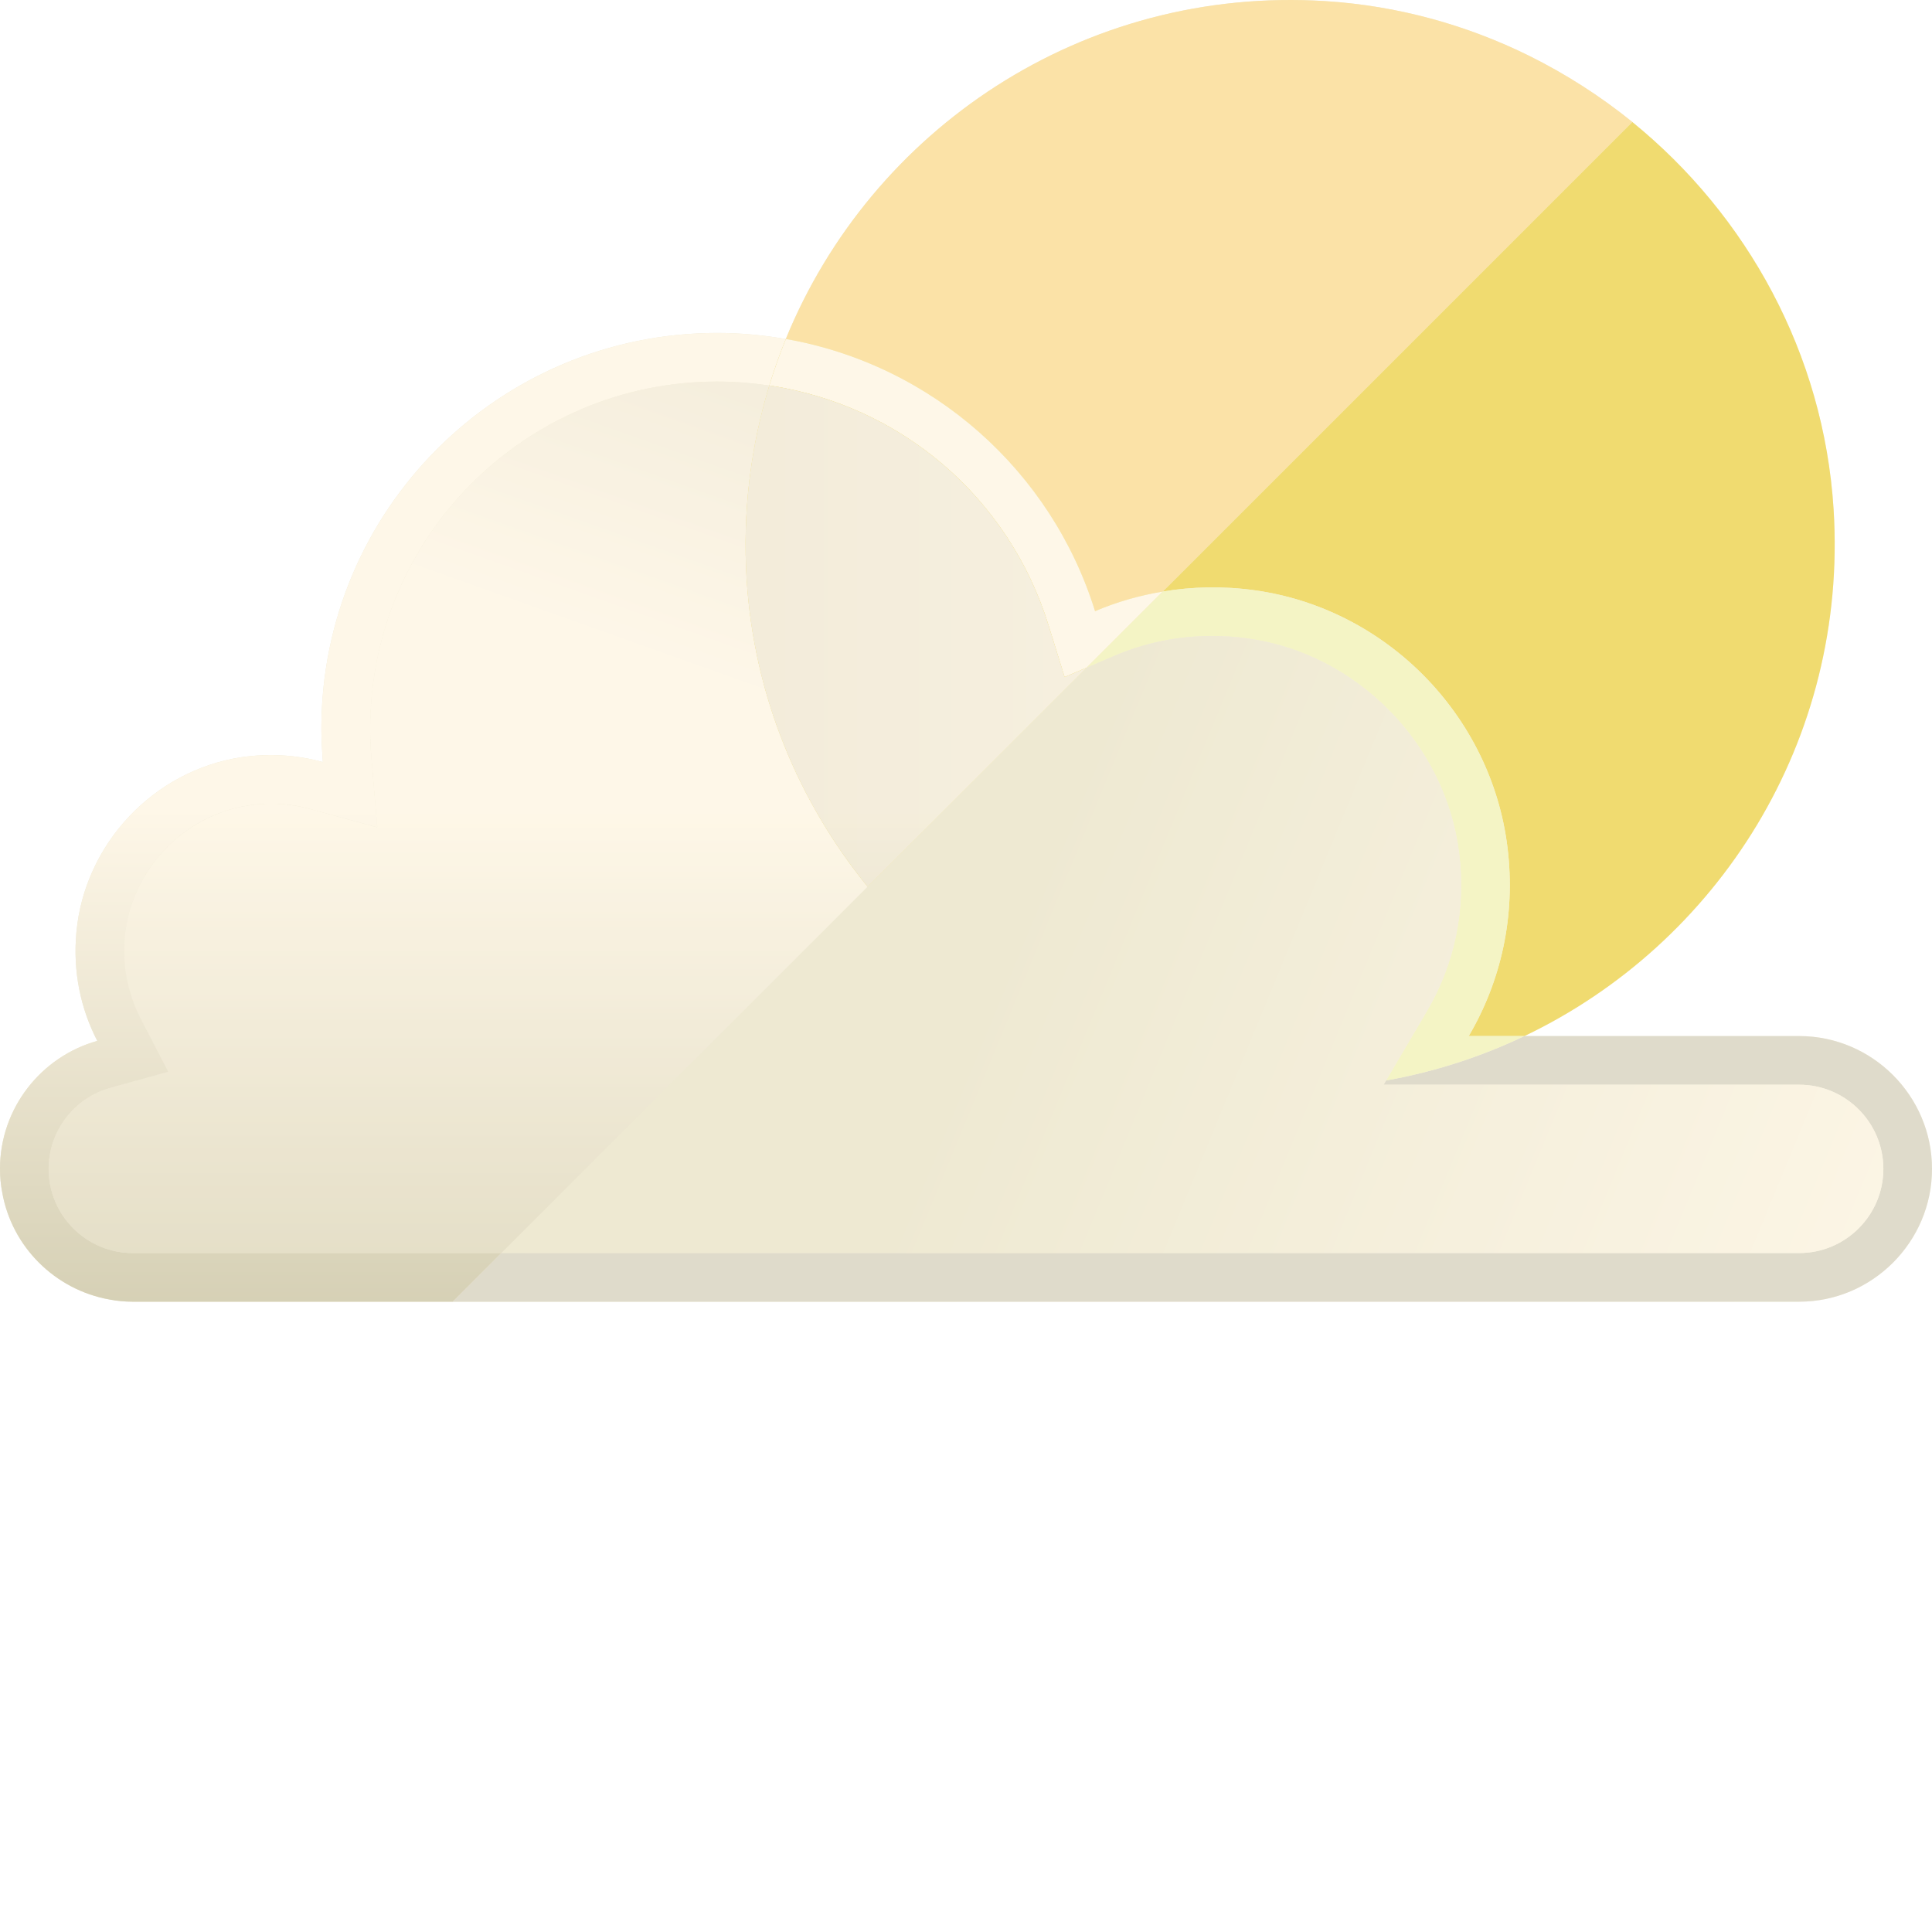
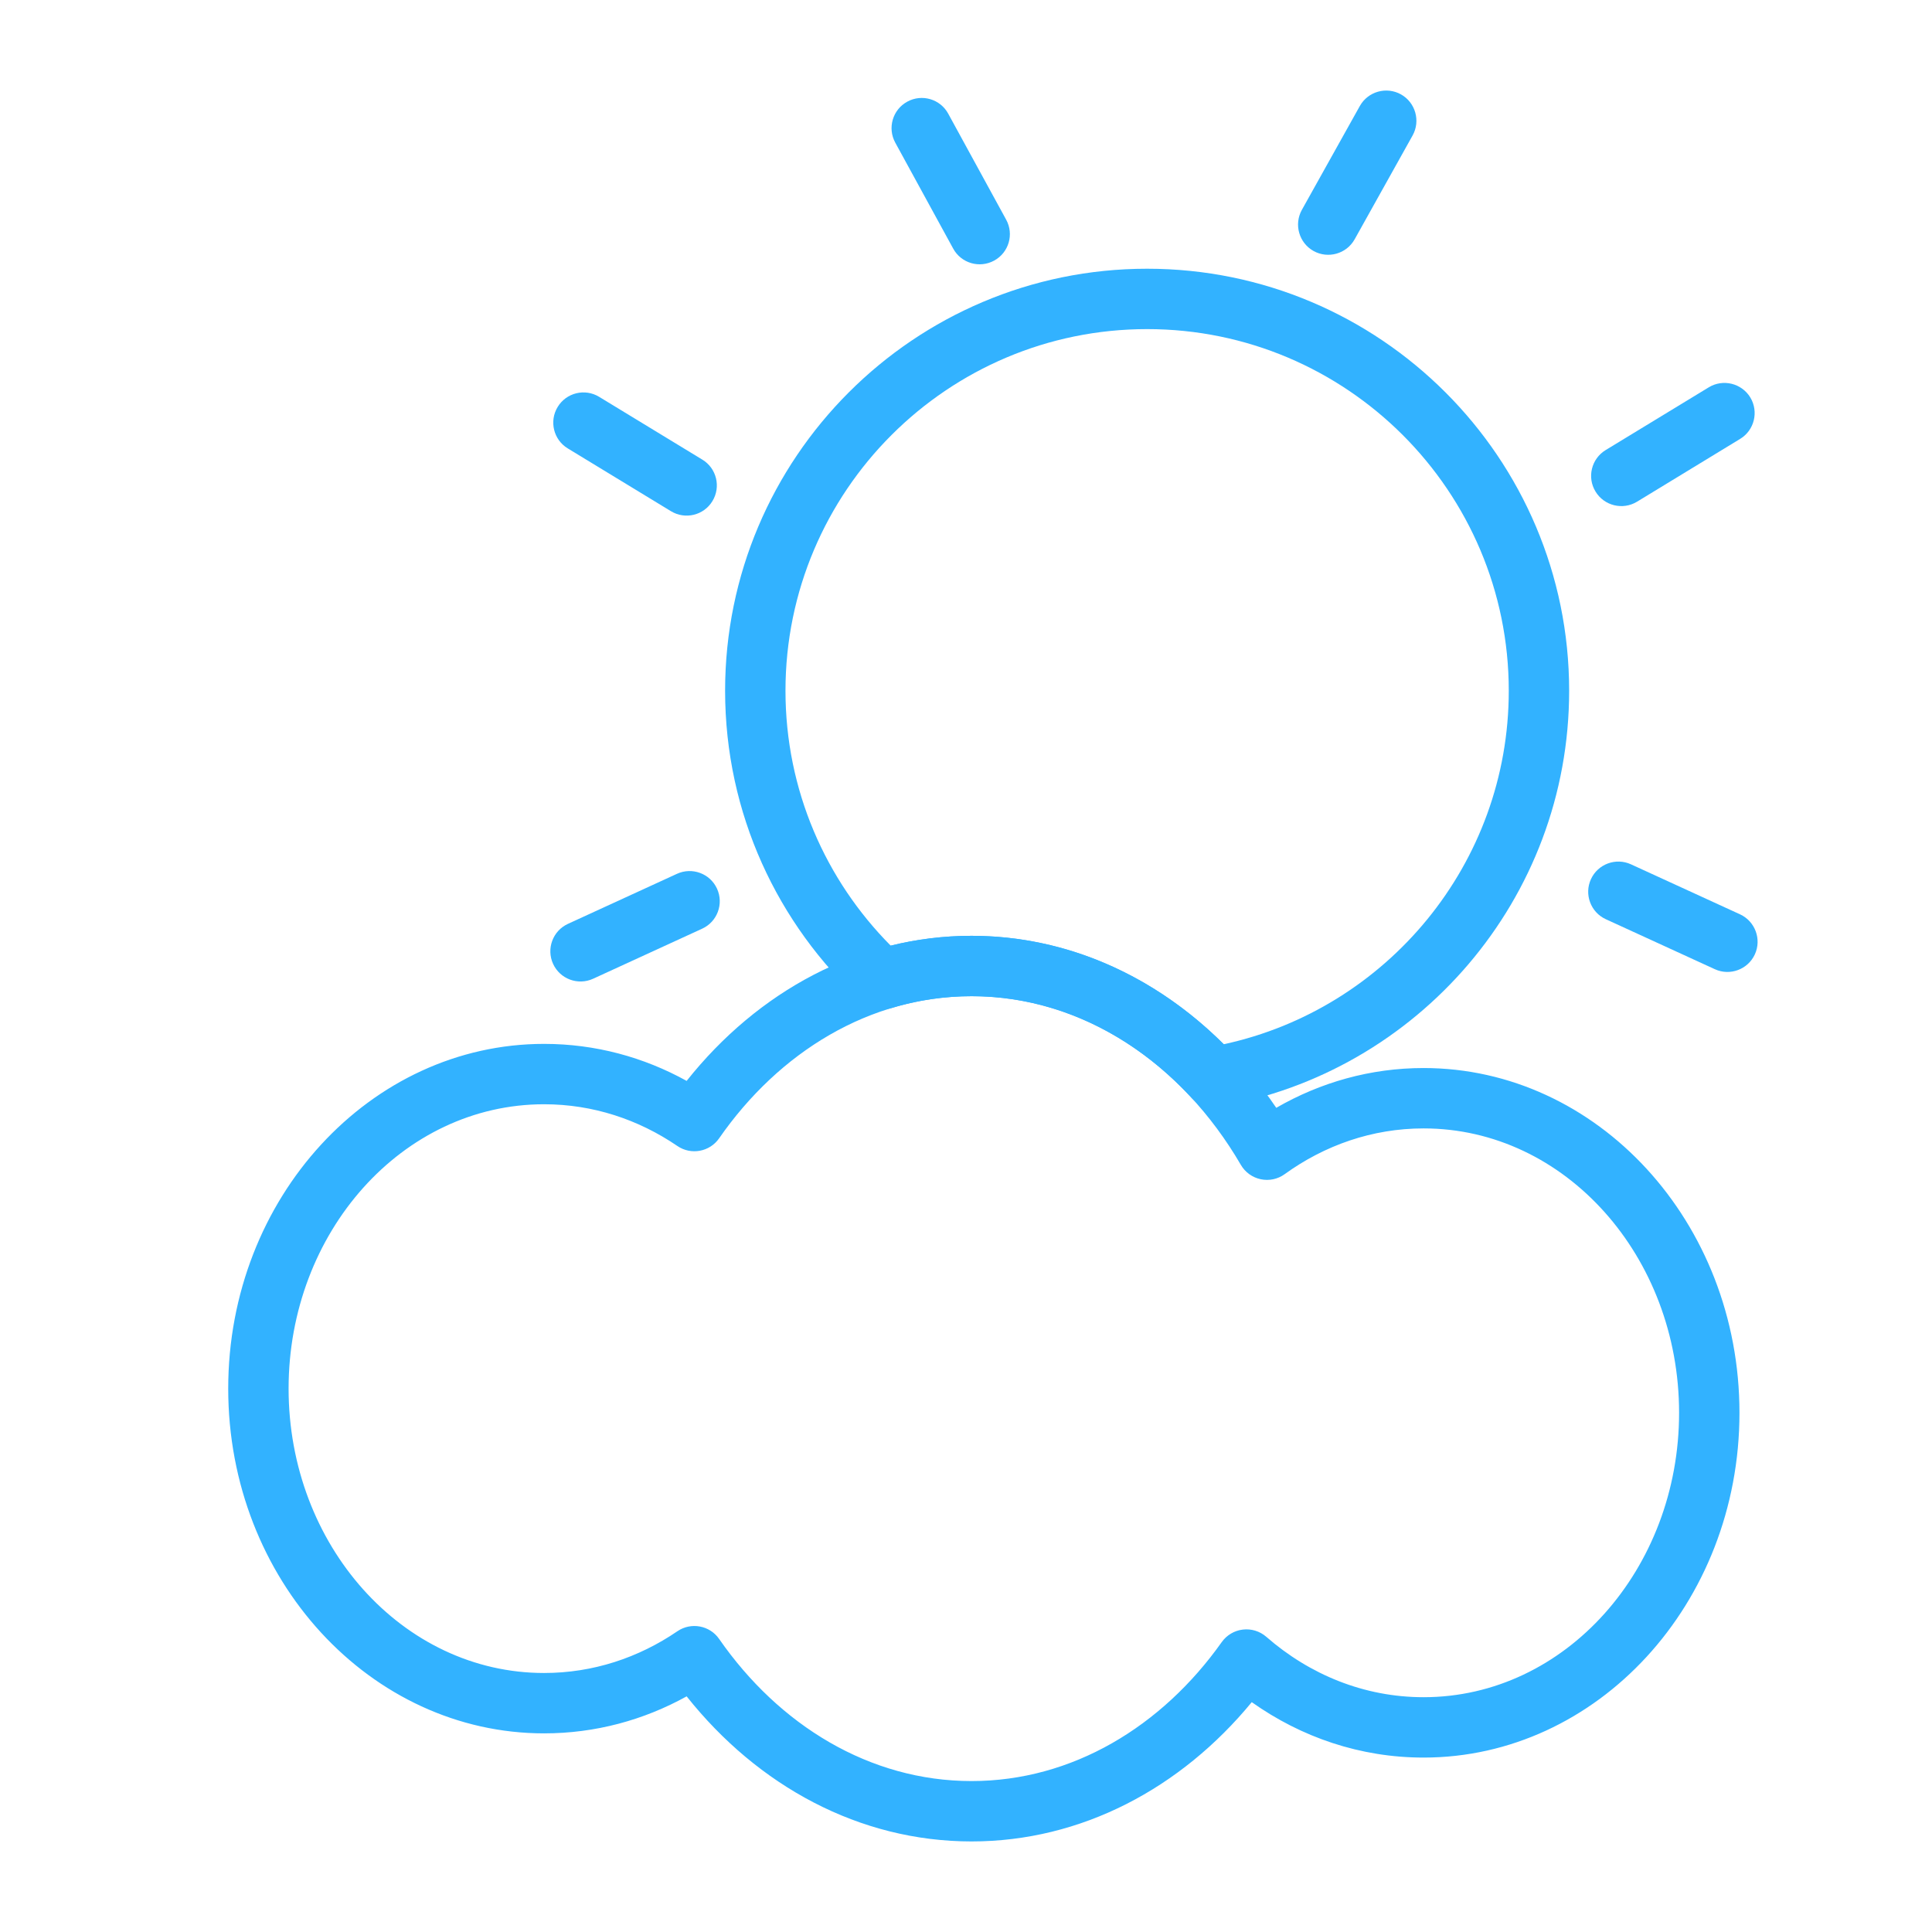
- <svg xmlns="http://www.w3.org/2000/svg" height="800px" width="800px" version="1.1" id="_x35_" viewBox="0 0 512 512" xml:space="preserve">
-   <g>
-     <linearGradient id="SVGID_1_" gradientUnits="userSpaceOnUse" x1="191.987" y1="169.476" x2="579.486" y2="329.173">
-       <stop offset="0" style="stop-color:#EEE9D2" />
-       <stop offset="1" style="stop-color:#FEF7E8" />
-     </linearGradient>
-     <path style="fill:url(#SVGID_1_);" d="M476.804,274.568h-72.824c51.244-24.467,85.819-78.23,81.939-139.638   c-2.603-41.2-22.941-77.88-53.324-102.579l0.013-0.013c-8.446-6.834-17.601-12.701-27.336-17.537   c-16.569-8.188-34.815-13.281-54.028-14.506C286.9-3.766,230.874,34.402,208.245,89.848c0.005,0.001,0.011,0.002,0.016,0.003   c-1.639,4.02-3.099,8.127-4.377,12.317c-0.401-0.06-0.811-0.084-1.213-0.139c0.395,0.052,0.797,0.076,1.19,0.132   c1.29-4.19,2.772-8.317,4.384-12.314c-5.867-1.032-11.992-1.612-18.181-1.612c-57.896,0-104.896,46.935-104.896,104.832   c0,2.965,0.193,5.931,0.387,8.897c-6.705-1.87-14.055-2.385-21.598-1.29c-23.274,3.546-41.585,23.017-43.712,46.42   c-0.967,10.444,1.16,20.308,5.545,28.754C10.96,279.975,0,293.643,0,309.761c0,2.128,0.194,4.191,0.58,6.189   c2.514,14.442,13.99,25.853,28.432,28.432c1.999,0.387,4.062,0.58,6.189,0.58h84.78l0.002-0.002h356.819   c19.358,0,35.196-15.838,35.196-35.196C512,290.406,496.162,274.568,476.804,274.568z M99.972,219.253l-9.402-2.572l9.4,2.554   L99.972,219.253z M65.89,213.44c1.999-0.322,3.998-0.451,5.996-0.451c2.21,0,4.442,0.266,6.67,0.661   c-2.219-0.388-4.454-0.655-6.697-0.655c-1.977,0-3.985,0.154-5.962,0.453c-6.532,0.99-12.555,3.668-17.619,7.553   C53.34,217.111,59.361,214.432,65.89,213.44z M37.263,269.905l2.419,4.655l-2.417-4.643c-0.191-0.371-0.312-0.768-0.49-1.144   C36.953,269.145,37.073,269.539,37.263,269.905z M25.796,289.562c-4.73,2.21-8.446,6.02-10.664,10.616   C17.342,295.571,21.053,291.759,25.796,289.562z M27.181,330.52c-0.214-0.083-0.45-0.116-0.661-0.206   C26.731,330.404,26.967,330.437,27.181,330.52z M30.701,331.614c1.449,0.297,2.949,0.453,4.484,0.453h97.687l-0.002,0.002H35.202   C33.66,332.069,32.155,331.912,30.701,331.614z" />
-     <g>
-       <path style="fill:#FBE2A7;" d="M432.607,32.339L308.176,156.77c-6.254,1.031-12.314,2.772-17.987,5.222    c-11.476-37.136-43.003-65.31-81.944-72.144C230.874,34.402,286.9-3.766,351.243,0.296c19.213,1.225,37.458,6.318,54.027,14.506    C415.006,19.637,424.161,25.505,432.607,32.339z" />
-       <linearGradient id="SVGID_2_" gradientUnits="userSpaceOnUse" x1="104.122" y1="410.804" x2="104.122" y2="214.459">
-         <stop offset="0" style="stop-color:#C2BD9C" />
-         <stop offset="1" style="stop-color:#FEF7E8" />
-       </linearGradient>
-       <path style="fill:url(#SVGID_2_);" d="M208.244,89.848c-1.612,3.997-3.095,8.124-4.384,12.314    c-4.513-0.645-9.09-1.031-13.797-1.031c-50.739,0-91.937,41.198-91.937,91.937c0,2.643,0.064,5.222,0.323,7.801l1.547,18.375    l-17.794-4.835c-3.417-0.967-6.899-1.419-10.315-1.419c-1.999,0-3.997,0.129-5.996,0.451    c-17.407,2.644-31.204,17.279-32.816,34.88c-0.709,7.479,0.774,14.958,4.191,21.598l7.349,14.119l-15.344,4.255    c-9.671,2.644-16.376,11.476-16.376,21.469c0,12.314,9.993,22.307,22.307,22.307h97.675l-12.894,12.894H35.202    c-2.128,0-4.191-0.194-6.189-0.58c-14.442-2.579-25.918-13.99-28.432-28.432C0.194,313.952,0,311.889,0,309.761    c0-16.118,10.96-29.786,25.789-33.912c-4.384-8.446-6.512-18.31-5.544-28.754c2.127-23.403,20.438-42.874,43.712-46.42    c7.544-1.096,14.893-0.58,21.598,1.29c-0.194-2.966-0.387-5.932-0.387-8.897c0-57.896,47-104.832,104.896-104.832    C196.253,88.236,202.378,88.816,208.244,89.848z" />
-       <path style="fill:#F0DB70;" d="M277.887,165.784l4.237,13.659l5.892-2.52l20.166-20.166c-6.268,1.042-12.301,2.781-17.978,5.208    c-11.499-37.078-43.032-65.315-81.936-72.138c-1.643,4.027-3.105,8.143-4.386,12.342    C238.446,107.334,267.282,131.578,277.887,165.784z" />
-       <linearGradient id="SVGID_3_" gradientUnits="userSpaceOnUse" x1="256.033" y1="410.807" x2="256.033" y2="214.446">
-         <stop offset="0" style="stop-color:#C2BD9C" />
-         <stop offset="1" style="stop-color:#FEF7E8" />
-       </linearGradient>
-       <path style="fill:url(#SVGID_3_);" d="M277.887,165.784l4.237,13.659l5.892-2.52l20.166-20.166    c-6.268,1.042-12.301,2.781-17.978,5.208c-11.499-37.078-43.032-65.315-81.936-72.138c-1.643,4.027-3.105,8.143-4.386,12.342    C238.446,107.334,267.282,131.578,277.887,165.784z" />
-       <linearGradient id="SVGID_4_" gradientUnits="userSpaceOnUse" x1="121.41" y1="410.807" x2="121.41" y2="214.446">
-         <stop offset="0" style="stop-color:#C2BD9C" />
-         <stop offset="1" style="stop-color:#FEF7E8" />
-       </linearGradient>
-       <path style="fill:url(#SVGID_4_);" d="M197.881,153.679c-1.138-18.013,1.075-35.354,6.002-51.51    c-4.527-0.677-9.143-1.061-13.839-1.061c-50.702,0-91.948,41.252-91.948,91.954c0,2.632,0.12,5.235,0.334,7.81l1.543,18.381    l-17.793-4.867c-3.375-0.922-6.85-1.391-10.319-1.391c-1.977,0-3.985,0.154-5.962,0.453c-17.428,2.641-31.241,17.295-32.84,34.843    c-0.693,7.521,0.768,14.994,4.206,21.615l7.335,14.116l-15.325,4.256c-9.652,2.679-16.395,11.516-16.395,21.488    c0,12.296,10.004,22.301,22.307,22.301h97.687l97.071-97.07C211.584,212.413,199.816,184.303,197.881,153.679z" />
-       <linearGradient id="SVGID_5_" gradientUnits="userSpaceOnUse" x1="207.173" y1="27.508" x2="157.207" y2="167.734">
-         <stop offset="0" style="stop-color:#C2BD9C" />
-         <stop offset="1" style="stop-color:#FEF7E8" />
-       </linearGradient>
-       <path style="opacity:0.3;fill:url(#SVGID_5_);" d="M197.881,153.679c-1.138-18.013,1.075-35.354,6.002-51.51    c-4.527-0.677-9.143-1.061-13.839-1.061c-50.702,0-91.948,41.252-91.948,91.954c0,2.632,0.12,5.235,0.334,7.81l1.543,18.381    l-17.793-4.867c-3.375-0.922-6.85-1.391-10.319-1.391c-1.977,0-3.985,0.154-5.962,0.453c-17.428,2.641-31.241,17.295-32.84,34.843    c-0.693,7.521,0.768,14.994,4.206,21.615l7.335,14.116l-15.325,4.256c-9.652,2.679-16.395,11.516-16.395,21.488    c0,12.296,10.004,22.301,22.307,22.301h97.687l97.071-97.07C211.584,212.413,199.816,184.303,197.881,153.679z" />
-       <path style="fill:#F0DB70;" d="M197.881,153.679c1.935,30.624,13.704,58.734,32.063,81.318l58.073-58.073l-5.892,2.52    l-4.237-13.659c-10.605-34.205-39.441-58.45-74.004-63.615C198.956,118.325,196.743,135.665,197.881,153.679z" />
-       <linearGradient id="SVGID_6_" gradientUnits="userSpaceOnUse" x1="242.802" y1="410.807" x2="242.802" y2="214.446">
-         <stop offset="0" style="stop-color:#C2BD9C" />
-         <stop offset="1" style="stop-color:#FEF7E8" />
-       </linearGradient>
-       <path style="fill:url(#SVGID_6_);" d="M197.881,153.679c1.935,30.624,13.704,58.734,32.063,81.318l58.073-58.073l-5.892,2.52    l-4.237-13.659c-10.605-34.205-39.441-58.45-74.004-63.615C198.956,118.325,196.743,135.665,197.881,153.679z" />
-       <linearGradient id="SVGID_7_" gradientUnits="userSpaceOnUse" x1="12.878" y1="168.582" x2="499.106" y2="168.582">
-         <stop offset="0" style="stop-color:#C2BD9C" />
-         <stop offset="1" style="stop-color:#FEF7E8" />
-       </linearGradient>
-       <path style="opacity:0.3;fill:url(#SVGID_7_);" d="M197.881,153.679c1.935,30.624,13.704,58.734,32.063,81.318l58.073-58.073    l-5.892,2.52l-4.237-13.659c-10.605-34.205-39.441-58.45-74.004-63.615C198.956,118.325,196.743,135.665,197.881,153.679z" />
-       <path style="fill:#F0DB70;" d="M332.613,156.445c34.823,4.888,62.568,33.173,66.878,68.072    c2.267,18.36-1.787,35.666-10.267,50.051h14.755c51.244-24.467,85.819-78.23,81.939-139.638    c-2.603-41.201-22.943-77.882-53.327-102.582L308.182,156.757C316.001,155.456,324.195,155.263,332.613,156.445z" />
-       <path style="fill:#DFDBCB;" d="M512,309.765c0-19.358-15.838-35.196-35.196-35.196h-72.824    c-11.466,5.475-23.761,9.475-36.655,11.768l-0.663,1.125h110.144c12.296,0,22.301,10.004,22.301,22.304    c0,12.296-10.005,22.301-22.301,22.301H132.872l-12.894,12.894h356.826C496.162,344.961,512,329.123,512,309.765z" />
-       <path style="fill:#F4F4C5;" d="M399.491,224.517c-4.31-34.9-32.055-63.184-66.878-68.072c-8.418-1.182-16.612-0.988-24.431,0.312    l-20.166,20.166l7.254-3.102c8.204-3.507,16.93-5.286,25.927-5.286c3.186,0,6.422,0.227,9.62,0.677    c28.811,4.045,52.308,27.967,55.871,56.885c1.832,14.805-1.133,29.302-8.575,41.926l-10.79,18.314    c12.894-2.293,25.189-6.294,36.655-11.768h-14.755C397.704,260.183,401.758,242.877,399.491,224.517z" />
-       <linearGradient id="SVGID_8_" gradientUnits="userSpaceOnUse" x1="259.727" y1="261.062" x2="525.674" y2="370.665">
-         <stop offset="0" style="stop-color:#EEE9D2" />
-         <stop offset="1" style="stop-color:#FEF7E8" />
-       </linearGradient>
-       <path style="fill:url(#SVGID_8_);" d="M476.805,287.462H366.662l0.663-1.125l10.79-18.314c7.442-12.624,10.407-27.12,8.575-41.926    c-3.564-28.918-27.061-52.84-55.871-56.885c-3.198-0.45-6.435-0.677-9.62-0.677c-8.997,0-17.723,1.779-25.927,5.286l-7.254,3.102    l-58.073,58.073l-97.071,97.07h343.933c12.296,0,22.301-10.005,22.301-22.301C499.106,297.466,489.102,287.462,476.805,287.462z" />
-     </g>
+ <svg xmlns="http://www.w3.org/2000/svg" width="800px" height="800px" viewBox="0 0 32.00 32.00" style="fill-rule:evenodd;clip-rule:evenodd;stroke-linejoin:round;stroke-miterlimit:2;" version="1.1" xml:space="preserve" fill="#000000">
+   <g id="SVGRepo_bgCarrier" stroke-width="0" />
+   <g id="SVGRepo_tracerCarrier" stroke-linecap="round" stroke-linejoin="round" />
+   <g id="SVGRepo_iconCarrier">
+     <path d="M14.273,16.588c0.131,0.12 0.314,0.162 0.484,0.111c0.427,-0.13 0.874,-0.199 1.335,-0.199c1.403,-0 2.678,0.64 3.638,1.677c0.115,0.125 0.285,0.182 0.451,0.154c3.296,-0.562 5.809,-3.435 5.809,-6.89c-0,-3.858 -3.132,-6.99 -6.99,-6.99c-3.858,-0 -6.99,3.132 -6.99,6.99c0,2.035 0.872,3.869 2.263,5.147Zm5.996,0.708c2.697,-0.583 4.721,-2.985 4.721,-5.855c-0,-3.306 -2.684,-5.99 -5.99,-5.99c-3.306,-0 -5.99,2.684 -5.99,5.99c0,1.646 0.666,3.138 1.743,4.222c0.432,-0.107 0.88,-0.163 1.339,-0.163c1.59,-0 3.05,0.672 4.177,1.796Z" style="fill:#32b2ff;" />
+     <path d="M11.633,7.613l-1.709,-1.04c-0.236,-0.144 -0.544,-0.069 -0.687,0.167c-0.144,0.236 -0.069,0.544 0.167,0.687l1.709,1.04c0.236,0.144 0.544,0.069 0.687,-0.167c0.144,-0.236 0.069,-0.544 -0.167,-0.687Z" style="fill:#32b2ff;" />
+     <path d="M27.114,8.31l1.709,-1.041c0.235,-0.143 0.31,-0.451 0.167,-0.687c-0.144,-0.235 -0.452,-0.31 -0.687,-0.167l-1.709,1.04c-0.236,0.144 -0.311,0.452 -0.167,0.687c0.143,0.236 0.451,0.311 0.687,0.168Z" style="fill:#32b2ff;" />
+     <path d="M16.665,3.638l-0.96,-1.756c-0.132,-0.242 -0.436,-0.331 -0.678,-0.198c-0.242,0.132 -0.331,0.436 -0.199,0.678l0.96,1.756c0.132,0.242 0.436,0.331 0.679,0.198c0.242,-0.132 0.331,-0.436 0.198,-0.678Z" style="fill:#32b2ff;" />
+     <path d="M22.437,3.964l0.96,-1.72c0.134,-0.241 0.048,-0.546 -0.193,-0.681c-0.241,-0.134 -0.546,-0.048 -0.681,0.193l-0.96,1.72c-0.134,0.241 -0.048,0.546 0.193,0.681c0.241,0.134 0.546,0.048 0.681,-0.193Z" style="fill:#32b2ff;" />
+     <path d="M11.213,14.473l-1.806,0.829c-0.251,0.115 -0.361,0.412 -0.246,0.663c0.115,0.251 0.412,0.361 0.663,0.246l1.806,-0.829c0.251,-0.115 0.361,-0.412 0.246,-0.663c-0.115,-0.251 -0.412,-0.361 -0.663,-0.246Z" style="fill:#32b2ff;" />
+     <path d="M26.597,15.225l1.806,0.828c0.25,0.115 0.548,0.005 0.663,-0.246c0.115,-0.251 0.004,-0.548 -0.246,-0.663l-1.806,-0.828c-0.251,-0.115 -0.548,-0.005 -0.663,0.246c-0.115,0.25 -0.005,0.548 0.246,0.663Z" style="fill:#32b2ff;" />
+     <path d="M11.373,17.903c1.179,-1.484 2.86,-2.403 4.719,-2.403c2.038,-0 3.864,1.106 5.047,2.849c0.729,-0.421 1.559,-0.659 2.44,-0.659c2.873,0 5.232,2.546 5.232,5.711c-0,3.164 -2.359,5.71 -5.232,5.71c-1.048,0 -2.025,-0.336 -2.846,-0.918c-1.174,1.427 -2.823,2.307 -4.641,2.307c-1.859,0 -3.54,-0.919 -4.719,-2.403c-0.71,0.393 -1.513,0.613 -2.361,0.613c-2.874,0 -5.232,-2.546 -5.232,-5.71c0,-3.164 2.358,-5.71 5.232,-5.71c0.848,-0 1.651,0.22 2.361,0.613Zm-0.154,1.078c0.226,0.155 0.536,0.098 0.692,-0.127c0.993,-1.43 2.494,-2.354 4.181,-2.354c1.855,-0 3.484,1.116 4.461,2.795c0.071,0.122 0.191,0.208 0.329,0.237c0.138,0.029 0.282,-0.001 0.396,-0.084c0.661,-0.478 1.451,-0.758 2.301,-0.758c2.349,0 4.232,2.124 4.232,4.711c-0,2.587 -1.883,4.71 -4.232,4.71c-0.985,0 -1.889,-0.375 -2.606,-1.001c-0.107,-0.093 -0.248,-0.136 -0.388,-0.119c-0.14,0.016 -0.267,0.092 -0.349,0.207c-0.992,1.4 -2.478,2.302 -4.144,2.302c-1.687,0 -3.188,-0.924 -4.181,-2.354c-0.156,-0.225 -0.466,-0.282 -0.692,-0.127c-0.642,0.438 -1.397,0.691 -2.207,0.691c-2.349,0 -4.232,-2.123 -4.232,-4.71c0,-2.587 1.883,-4.71 4.232,-4.71c0.81,-0 1.565,0.253 2.207,0.691Z" style="fill:#32b2ff;" />
  </g>
</svg>
